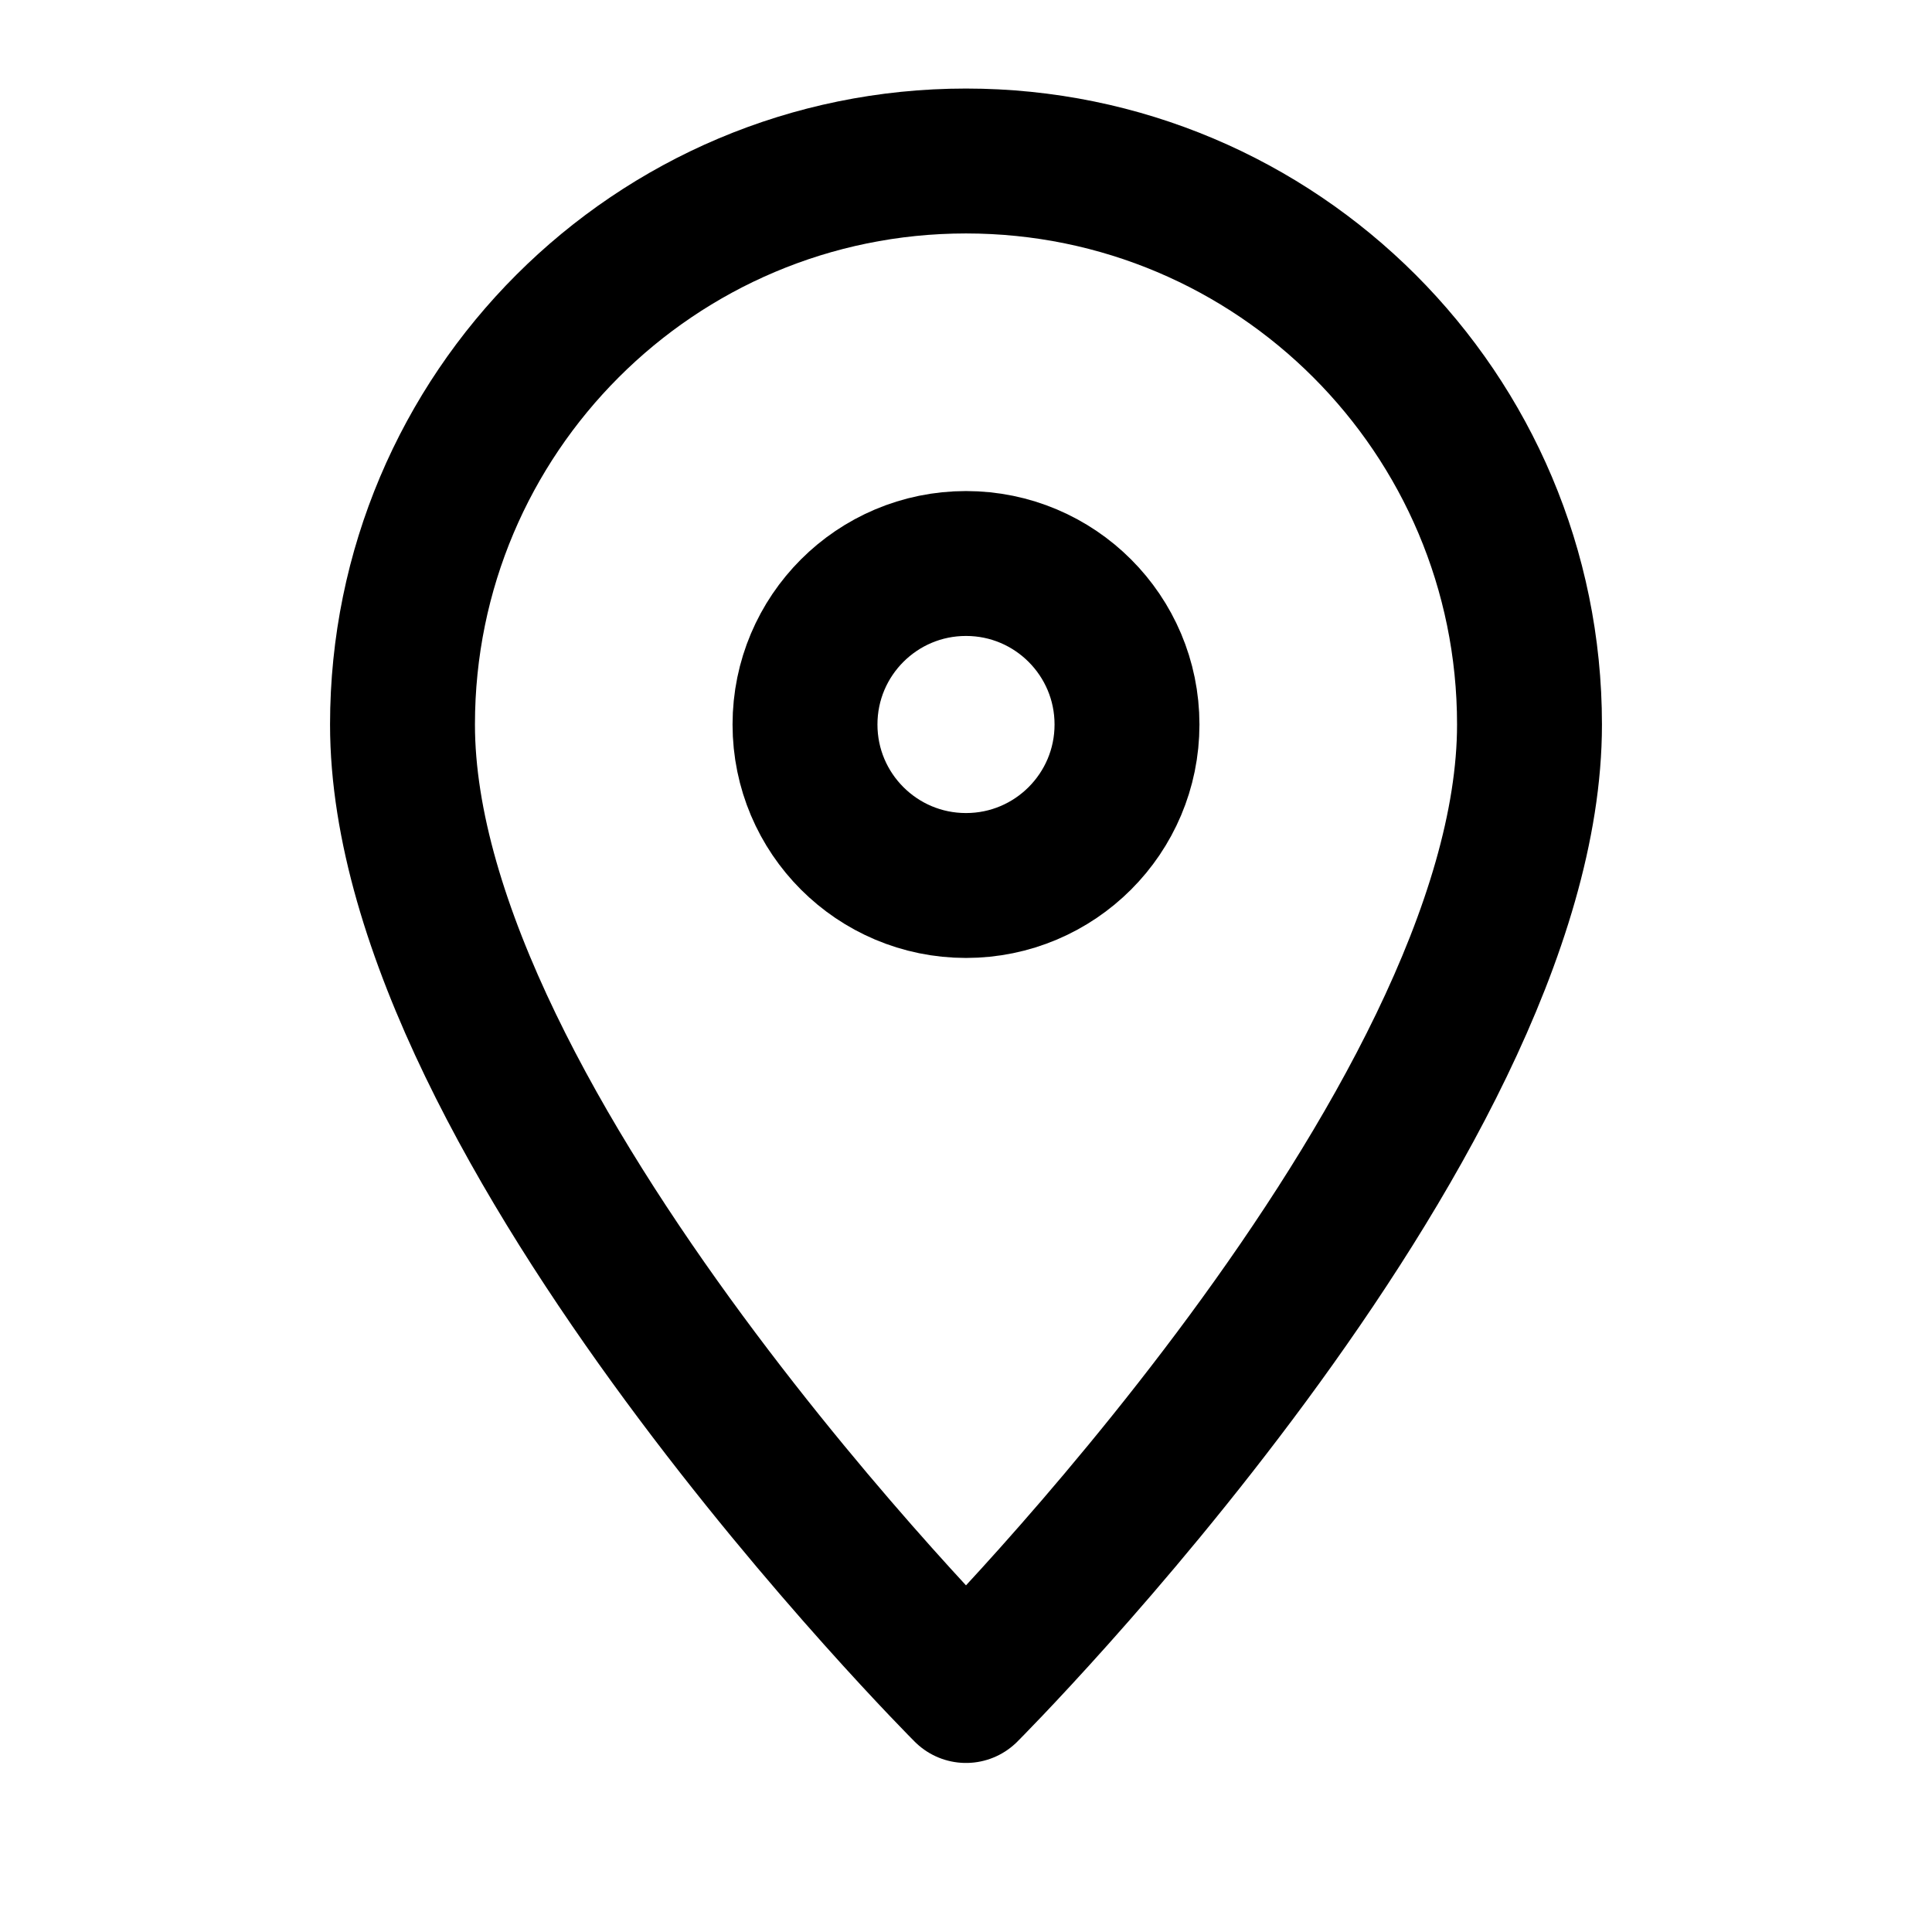
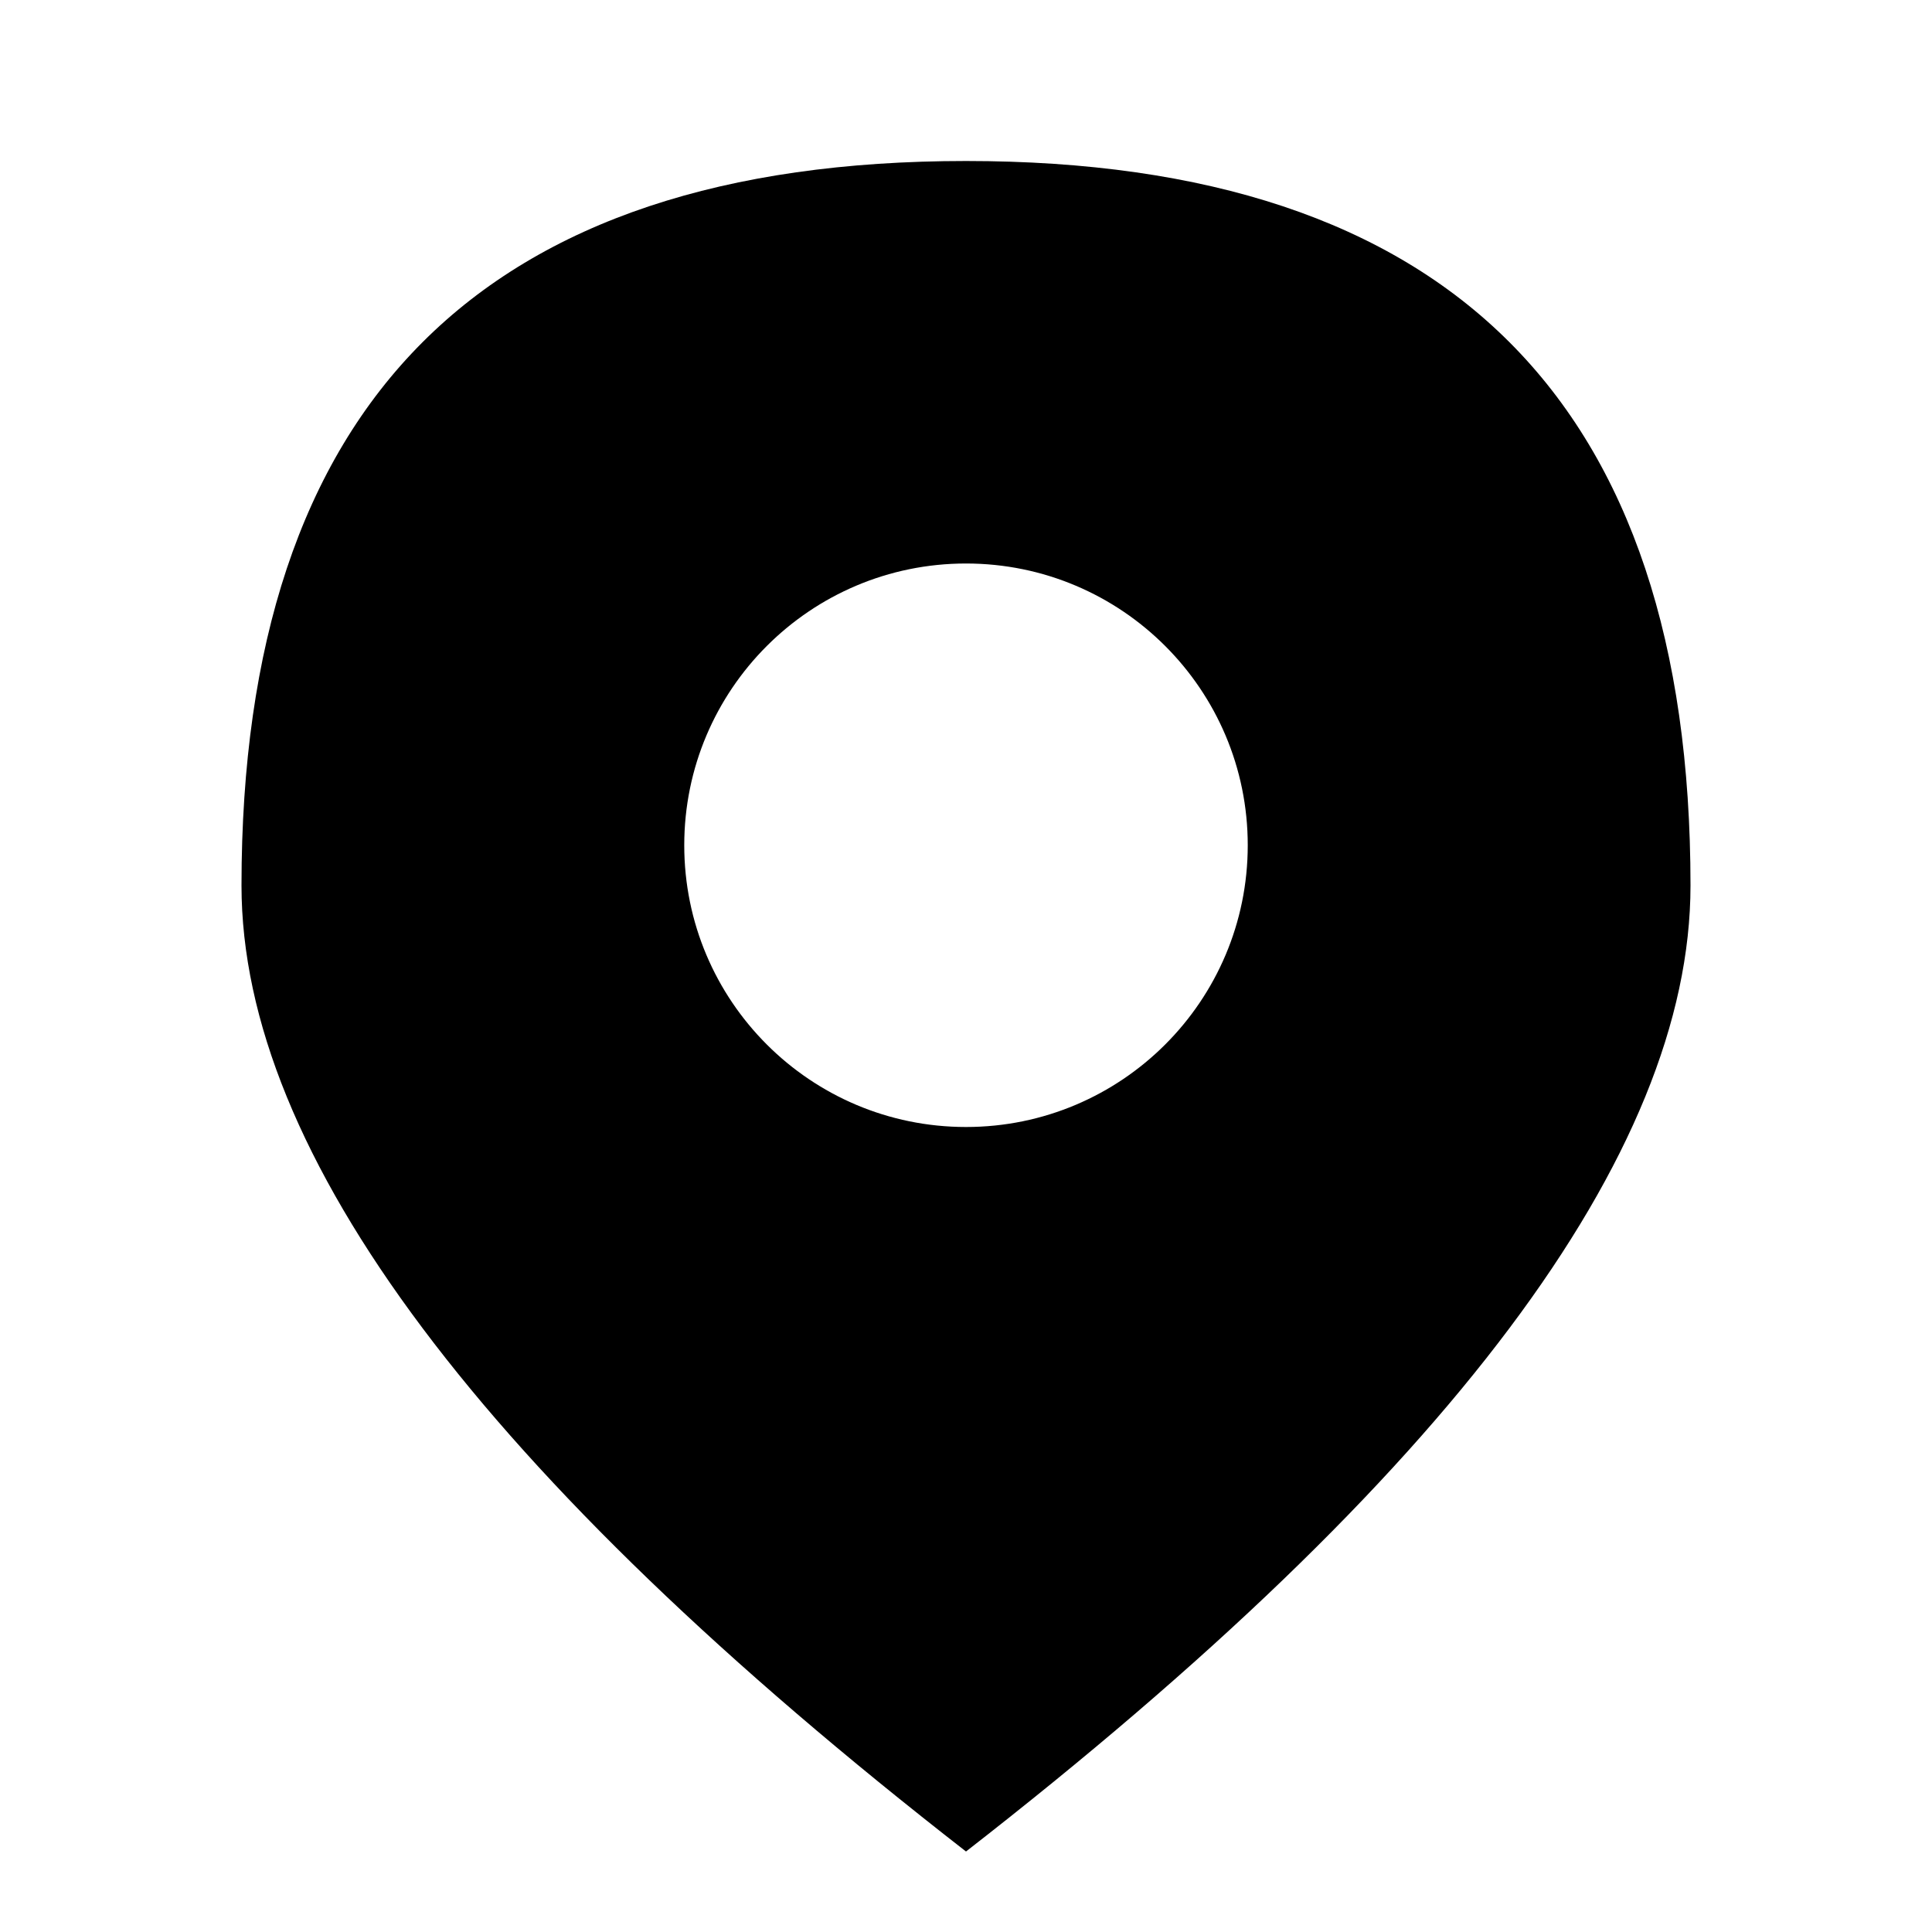
- <svg xmlns="http://www.w3.org/2000/svg" viewBox="0 0 24 24" fill="none" stroke="currentColor" stroke-width="1.8" stroke-linecap="round" stroke-linejoin="round">
-   <path d="M12 21s-7-7-7-12a7 7 0 0 1 14 0c0 5-7 12-7 12Z" />
-   <circle cx="12" cy="9" r="2" />
+ <svg xmlns="http://www.w3.org/2000/svg" viewBox="0 0 24 24">
+   <path d="M12 2Q21 2 21 11Q21 16 12 23Q3 16 3 11Q3 2 12 2ZM12 7A3.5 3.5 0 1 0 12 14 3.5 3.5 0 0 0 12 7Z" fill="currentColor" fill-rule="evenodd" />
</svg>
